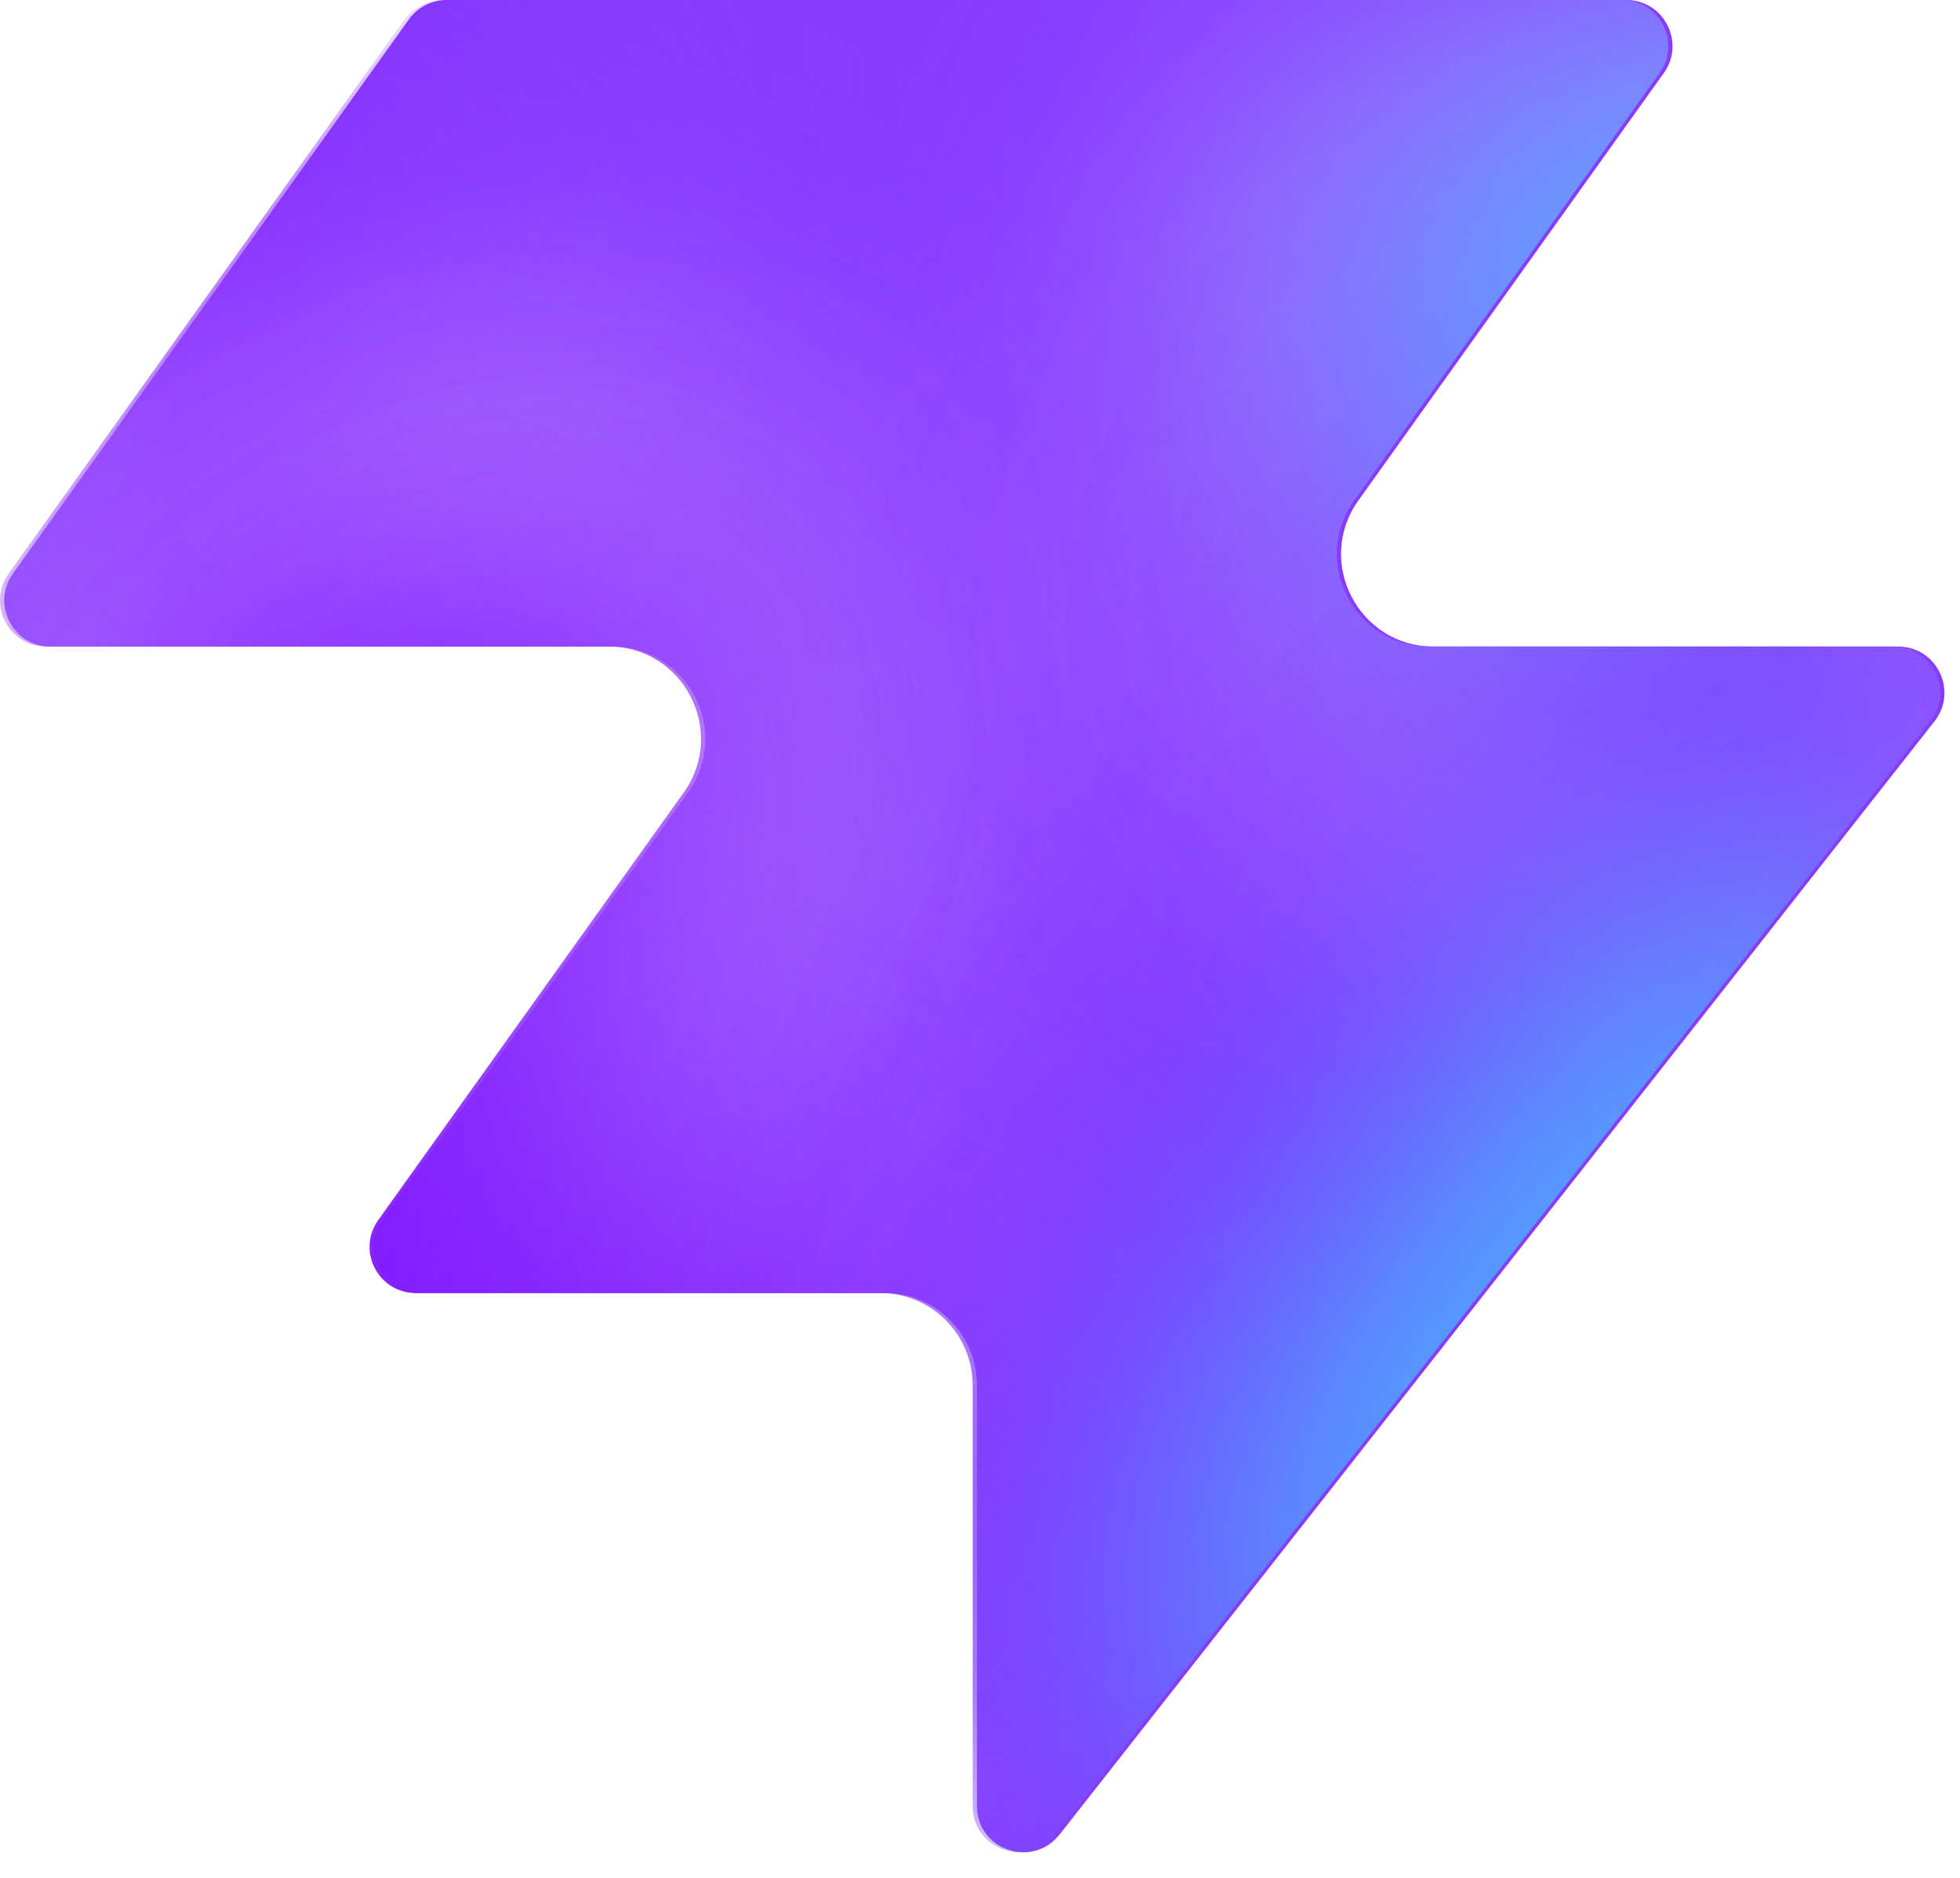
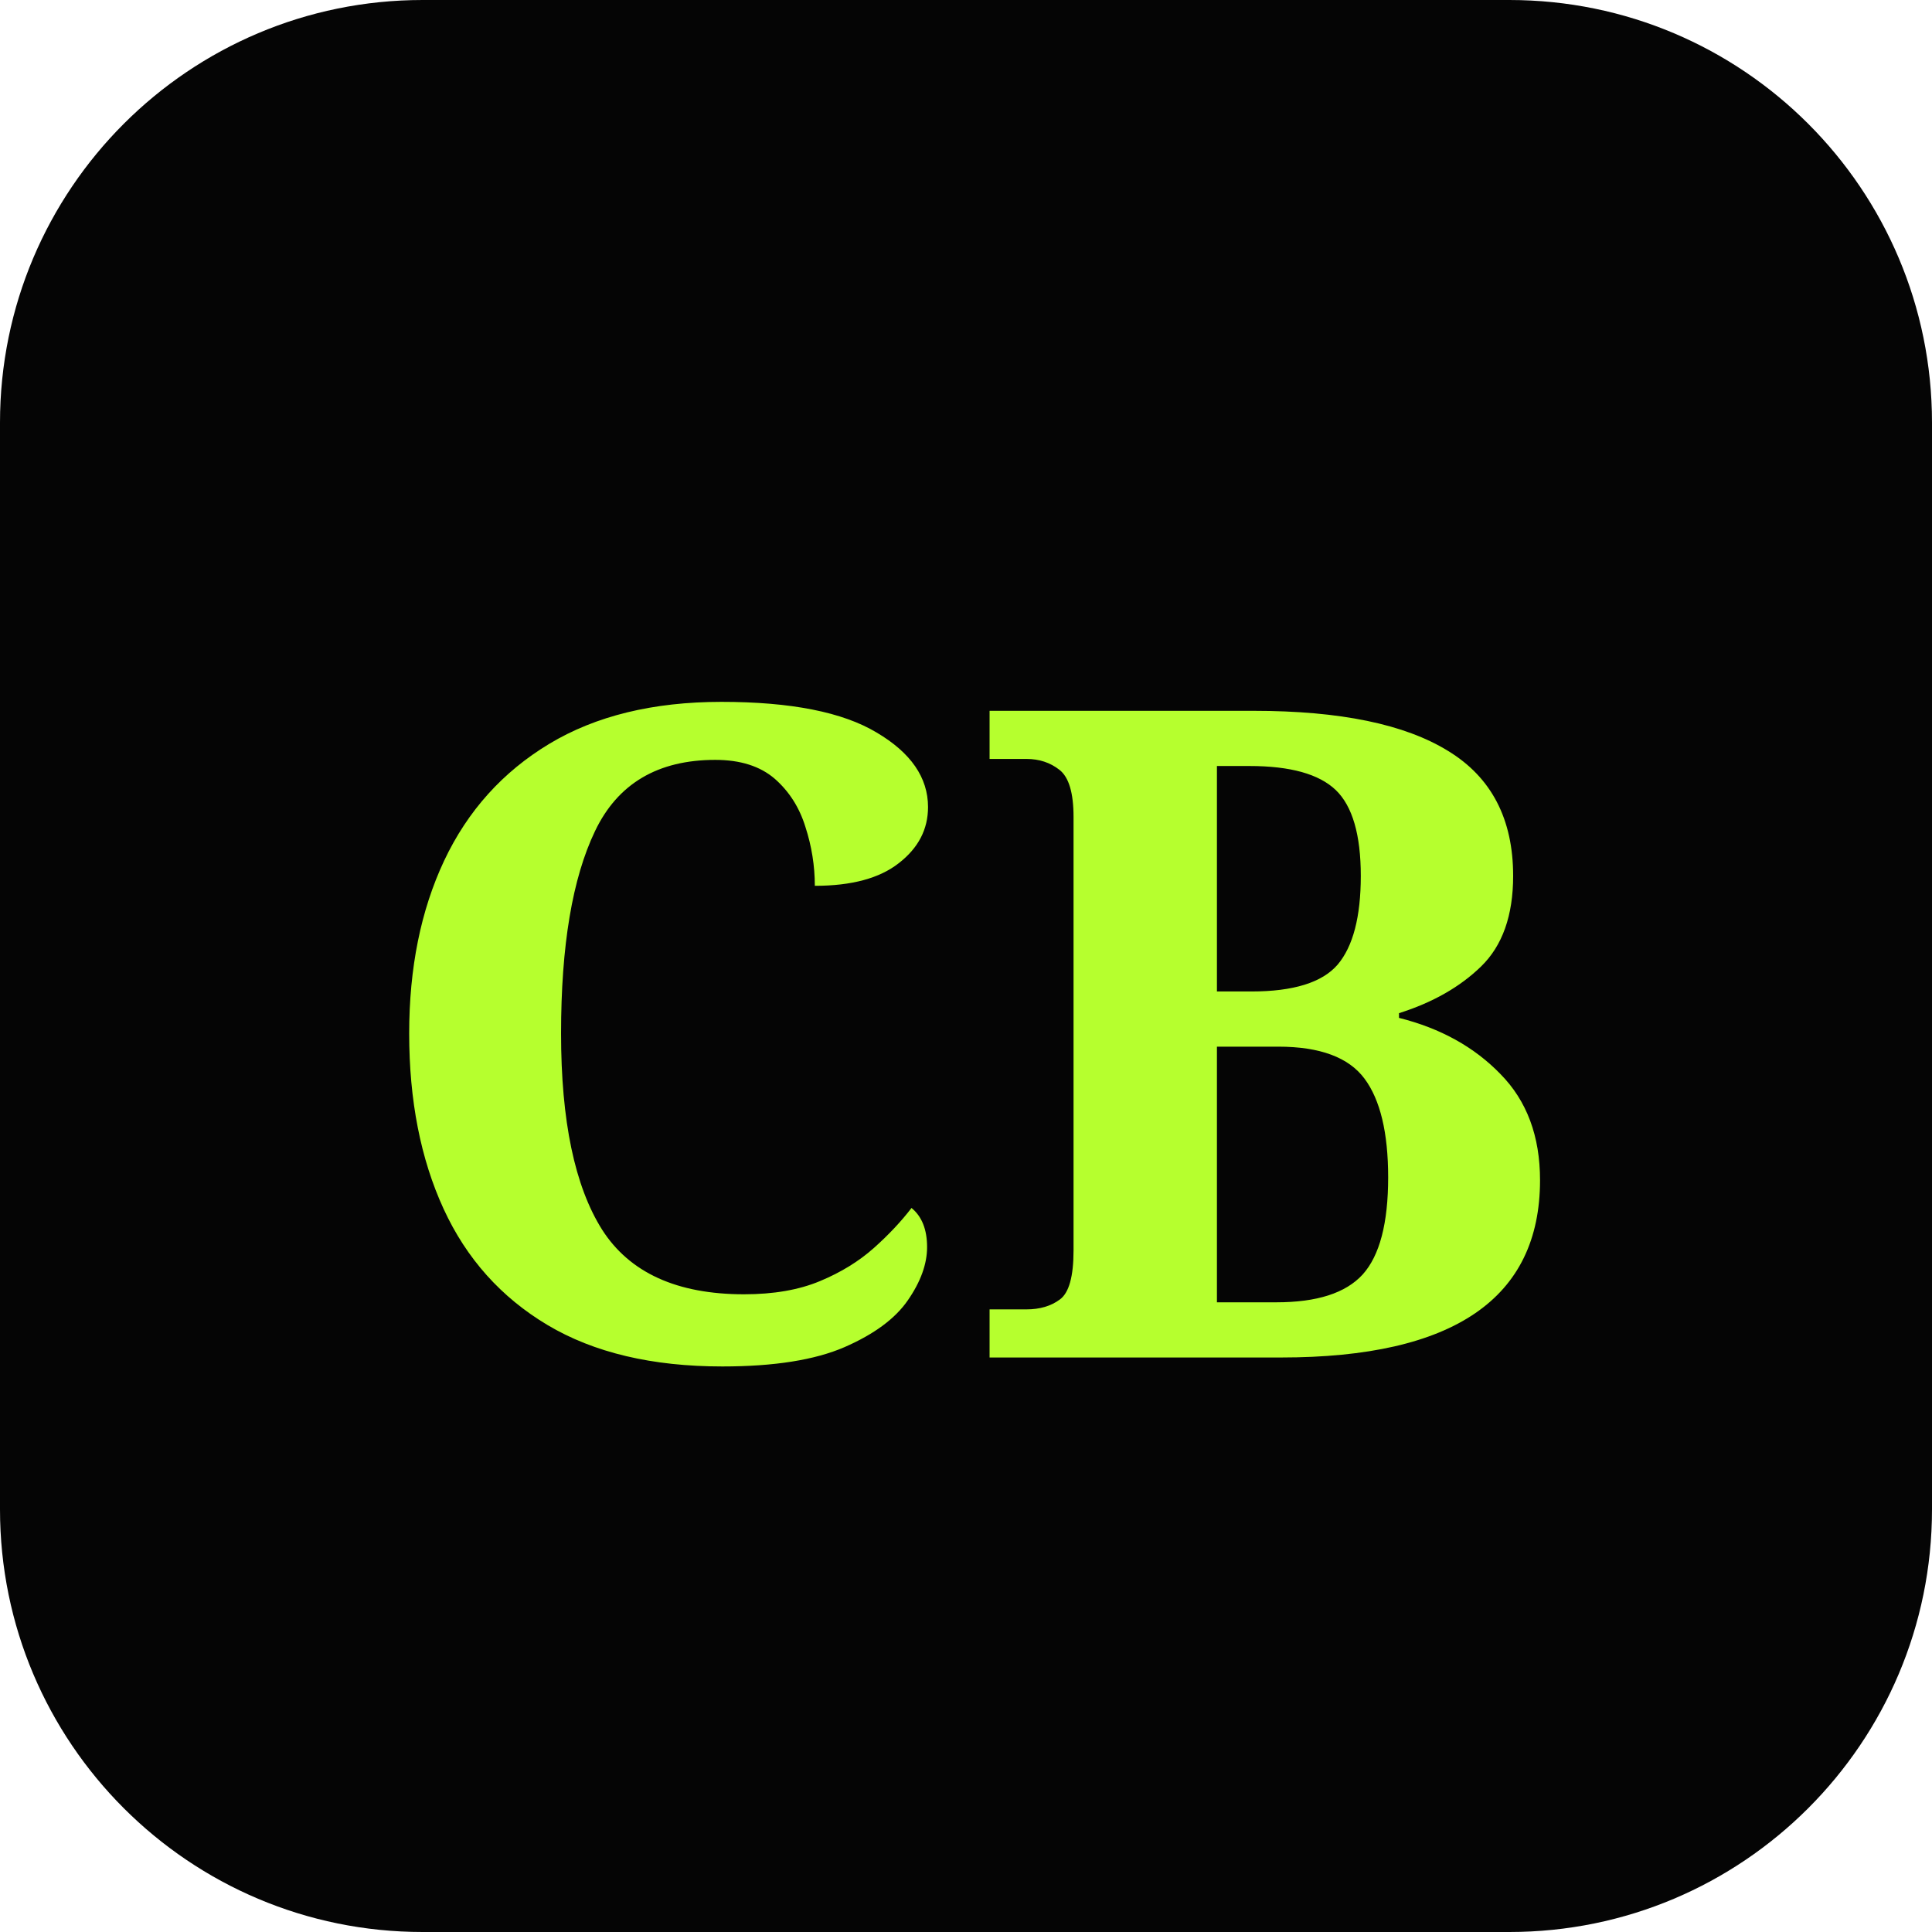
- <svg xmlns="http://www.w3.org/2000/svg" width="48" height="46" fill="none" viewBox="0 0 48 46">
-   <path fill="#863bff" d="M25.946 44.938c-.664.845-2.021.375-2.021-.698V33.937a2.26 2.26 0 0 0-2.262-2.262H10.287c-.92 0-1.456-1.04-.92-1.788l7.48-10.471c1.07-1.497 0-3.578-1.842-3.578H1.237c-.92 0-1.456-1.04-.92-1.788L10.013.474c.214-.297.556-.474.92-.474h28.894c.92 0 1.456 1.04.92 1.788l-7.48 10.471c-1.07 1.498 0 3.579 1.842 3.579h11.377c.943 0 1.473 1.088.89 1.83L25.947 44.94z" style="fill:#863bff;fill:color(display-p3 .525 .23 1);fill-opacity:1" />
-   <mask id="a" width="48" height="46" x="0" y="0" maskUnits="userSpaceOnUse" style="mask-type:alpha">
-     <path fill="#000" d="M25.842 44.938c-.664.844-2.021.375-2.021-.698V33.937a2.26 2.26 0 0 0-2.262-2.262H10.183c-.92 0-1.456-1.04-.92-1.788l7.48-10.471c1.07-1.498 0-3.579-1.842-3.579H1.133c-.92 0-1.456-1.04-.92-1.787L9.91.473c.214-.297.556-.474.92-.474h28.894c.92 0 1.456 1.04.92 1.788l-7.48 10.471c-1.07 1.498 0 3.578 1.842 3.578h11.377c.943 0 1.473 1.088.89 1.832L25.843 44.94z" style="fill:#000;fill-opacity:1" />
-   </mask>
-   <g mask="url(#a)">
-     <g filter="url(#b)">
-       <ellipse cx="5.508" cy="14.704" fill="#ede6ff" rx="5.508" ry="14.704" style="fill:#ede6ff;fill:color(display-p3 .927 .903 1);fill-opacity:1" transform="matrix(.00324 1 1 -.00324 -4.47 31.516)" />
-     </g>
-     <g filter="url(#c)">
-       <ellipse cx="10.399" cy="29.851" fill="#ede6ff" rx="10.399" ry="29.851" style="fill:#ede6ff;fill:color(display-p3 .927 .903 1);fill-opacity:1" transform="matrix(.00324 1 1 -.00324 -39.328 7.883)" />
-     </g>
-     <g filter="url(#d)">
-       <ellipse cx="5.508" cy="30.487" fill="#7e14ff" rx="5.508" ry="30.487" style="fill:#7e14ff;fill:color(display-p3 .492 .077 1);fill-opacity:1" transform="rotate(89.814 -25.913 -14.639)scale(1 -1)" />
-     </g>
-     <g filter="url(#e)">
-       <ellipse cx="5.508" cy="30.599" fill="#7e14ff" rx="5.508" ry="30.599" style="fill:#7e14ff;fill:color(display-p3 .492 .077 1);fill-opacity:1" transform="rotate(89.814 -32.644 -3.334)scale(1 -1)" />
-     </g>
-     <g filter="url(#f)">
-       <ellipse cx="5.508" cy="30.599" fill="#7e14ff" rx="5.508" ry="30.599" style="fill:#7e14ff;fill:color(display-p3 .492 .077 1);fill-opacity:1" transform="matrix(.00324 1 1 -.00324 -34.34 30.47)" />
-     </g>
-     <g filter="url(#g)">
-       <ellipse cx="14.072" cy="22.078" fill="#ede6ff" rx="14.072" ry="22.078" style="fill:#ede6ff;fill:color(display-p3 .927 .903 1);fill-opacity:1" transform="rotate(93.35 24.506 48.493)scale(-1 1)" />
-     </g>
-     <g filter="url(#h)">
-       <ellipse cx="3.47" cy="21.501" fill="#7e14ff" rx="3.47" ry="21.501" style="fill:#7e14ff;fill:color(display-p3 .492 .077 1);fill-opacity:1" transform="rotate(89.009 28.708 47.59)scale(-1 1)" />
-     </g>
-     <g filter="url(#i)">
-       <ellipse cx="3.47" cy="21.501" fill="#7e14ff" rx="3.47" ry="21.501" style="fill:#7e14ff;fill:color(display-p3 .492 .077 1);fill-opacity:1" transform="rotate(89.009 28.708 47.59)scale(-1 1)" />
-     </g>
-     <g filter="url(#j)">
-       <ellipse cx=".387" cy="8.972" fill="#7e14ff" rx="4.407" ry="29.108" style="fill:#7e14ff;fill:color(display-p3 .492 .077 1);fill-opacity:1" transform="rotate(39.51 .387 8.972)" />
-     </g>
-     <g filter="url(#k)">
-       <ellipse cx="47.523" cy="-6.092" fill="#7e14ff" rx="4.407" ry="29.108" style="fill:#7e14ff;fill:color(display-p3 .492 .077 1);fill-opacity:1" transform="rotate(37.892 47.523 -6.092)" />
-     </g>
-     <g filter="url(#l)">
-       <ellipse cx="41.412" cy="6.333" fill="#47bfff" rx="5.971" ry="9.665" style="fill:#47bfff;fill:color(display-p3 .28 .748 1);fill-opacity:1" transform="rotate(37.892 41.412 6.333)" />
-     </g>
-     <g filter="url(#m)">
-       <ellipse cx="-1.879" cy="38.332" fill="#7e14ff" rx="4.407" ry="29.108" style="fill:#7e14ff;fill:color(display-p3 .492 .077 1);fill-opacity:1" transform="rotate(37.892 -1.88 38.332)" />
-     </g>
-     <g filter="url(#n)">
-       <ellipse cx="-1.879" cy="38.332" fill="#7e14ff" rx="4.407" ry="29.108" style="fill:#7e14ff;fill:color(display-p3 .492 .077 1);fill-opacity:1" transform="rotate(37.892 -1.88 38.332)" />
-     </g>
-     <g filter="url(#o)">
-       <ellipse cx="35.651" cy="29.907" fill="#7e14ff" rx="4.407" ry="29.108" style="fill:#7e14ff;fill:color(display-p3 .492 .077 1);fill-opacity:1" transform="rotate(37.892 35.651 29.907)" />
-     </g>
-     <g filter="url(#p)">
-       <ellipse cx="38.418" cy="32.4" fill="#47bfff" rx="5.971" ry="15.297" style="fill:#47bfff;fill:color(display-p3 .28 .748 1);fill-opacity:1" transform="rotate(37.892 38.418 32.4)" />
-     </g>
-   </g>
-   <defs>
-     <filter id="b" width="60.045" height="41.654" x="-19.77" y="16.149" color-interpolation-filters="sRGB" filterUnits="userSpaceOnUse">
-       <feFlood flood-opacity="0" result="BackgroundImageFix" />
-       <feBlend in="SourceGraphic" in2="BackgroundImageFix" result="shape" />
-       <feGaussianBlur result="effect1_foregroundBlur_2002_17158" stdDeviation="7.659" />
-     </filter>
-     <filter id="c" width="90.34" height="51.437" x="-54.613" y="-7.533" color-interpolation-filters="sRGB" filterUnits="userSpaceOnUse">
-       <feFlood flood-opacity="0" result="BackgroundImageFix" />
-       <feBlend in="SourceGraphic" in2="BackgroundImageFix" result="shape" />
-       <feGaussianBlur result="effect1_foregroundBlur_2002_17158" stdDeviation="7.659" />
-     </filter>
-     <filter id="d" width="79.355" height="29.4" x="-49.64" y="2.03" color-interpolation-filters="sRGB" filterUnits="userSpaceOnUse">
-       <feFlood flood-opacity="0" result="BackgroundImageFix" />
-       <feBlend in="SourceGraphic" in2="BackgroundImageFix" result="shape" />
-       <feGaussianBlur result="effect1_foregroundBlur_2002_17158" stdDeviation="4.596" />
-     </filter>
-     <filter id="e" width="79.579" height="29.4" x="-45.045" y="20.029" color-interpolation-filters="sRGB" filterUnits="userSpaceOnUse">
-       <feFlood flood-opacity="0" result="BackgroundImageFix" />
-       <feBlend in="SourceGraphic" in2="BackgroundImageFix" result="shape" />
-       <feGaussianBlur result="effect1_foregroundBlur_2002_17158" stdDeviation="4.596" />
-     </filter>
-     <filter id="f" width="79.579" height="29.4" x="-43.513" y="21.178" color-interpolation-filters="sRGB" filterUnits="userSpaceOnUse">
-       <feFlood flood-opacity="0" result="BackgroundImageFix" />
-       <feBlend in="SourceGraphic" in2="BackgroundImageFix" result="shape" />
-       <feGaussianBlur result="effect1_foregroundBlur_2002_17158" stdDeviation="4.596" />
-     </filter>
-     <filter id="g" width="74.749" height="58.852" x="15.756" y="-17.901" color-interpolation-filters="sRGB" filterUnits="userSpaceOnUse">
-       <feFlood flood-opacity="0" result="BackgroundImageFix" />
-       <feBlend in="SourceGraphic" in2="BackgroundImageFix" result="shape" />
-       <feGaussianBlur result="effect1_foregroundBlur_2002_17158" stdDeviation="7.659" />
-     </filter>
-     <filter id="h" width="61.377" height="25.362" x="23.548" y="2.284" color-interpolation-filters="sRGB" filterUnits="userSpaceOnUse">
-       <feFlood flood-opacity="0" result="BackgroundImageFix" />
-       <feBlend in="SourceGraphic" in2="BackgroundImageFix" result="shape" />
-       <feGaussianBlur result="effect1_foregroundBlur_2002_17158" stdDeviation="4.596" />
-     </filter>
-     <filter id="i" width="61.377" height="25.362" x="23.548" y="2.284" color-interpolation-filters="sRGB" filterUnits="userSpaceOnUse">
-       <feFlood flood-opacity="0" result="BackgroundImageFix" />
-       <feBlend in="SourceGraphic" in2="BackgroundImageFix" result="shape" />
-       <feGaussianBlur result="effect1_foregroundBlur_2002_17158" stdDeviation="4.596" />
-     </filter>
-     <filter id="j" width="56.045" height="63.649" x="-27.636" y="-22.853" color-interpolation-filters="sRGB" filterUnits="userSpaceOnUse">
-       <feFlood flood-opacity="0" result="BackgroundImageFix" />
-       <feBlend in="SourceGraphic" in2="BackgroundImageFix" result="shape" />
-       <feGaussianBlur result="effect1_foregroundBlur_2002_17158" stdDeviation="4.596" />
-     </filter>
-     <filter id="k" width="54.814" height="64.646" x="20.116" y="-38.415" color-interpolation-filters="sRGB" filterUnits="userSpaceOnUse">
-       <feFlood flood-opacity="0" result="BackgroundImageFix" />
-       <feBlend in="SourceGraphic" in2="BackgroundImageFix" result="shape" />
-       <feGaussianBlur result="effect1_foregroundBlur_2002_17158" stdDeviation="4.596" />
-     </filter>
-     <filter id="l" width="33.541" height="35.313" x="24.641" y="-11.323" color-interpolation-filters="sRGB" filterUnits="userSpaceOnUse">
-       <feFlood flood-opacity="0" result="BackgroundImageFix" />
-       <feBlend in="SourceGraphic" in2="BackgroundImageFix" result="shape" />
-       <feGaussianBlur result="effect1_foregroundBlur_2002_17158" stdDeviation="4.596" />
-     </filter>
-     <filter id="m" width="54.814" height="64.646" x="-29.286" y="6.009" color-interpolation-filters="sRGB" filterUnits="userSpaceOnUse">
-       <feFlood flood-opacity="0" result="BackgroundImageFix" />
-       <feBlend in="SourceGraphic" in2="BackgroundImageFix" result="shape" />
-       <feGaussianBlur result="effect1_foregroundBlur_2002_17158" stdDeviation="4.596" />
-     </filter>
-     <filter id="n" width="54.814" height="64.646" x="-29.286" y="6.009" color-interpolation-filters="sRGB" filterUnits="userSpaceOnUse">
-       <feFlood flood-opacity="0" result="BackgroundImageFix" />
-       <feBlend in="SourceGraphic" in2="BackgroundImageFix" result="shape" />
-       <feGaussianBlur result="effect1_foregroundBlur_2002_17158" stdDeviation="4.596" />
-     </filter>
-     <filter id="o" width="54.814" height="64.646" x="8.244" y="-2.416" color-interpolation-filters="sRGB" filterUnits="userSpaceOnUse">
-       <feFlood flood-opacity="0" result="BackgroundImageFix" />
-       <feBlend in="SourceGraphic" in2="BackgroundImageFix" result="shape" />
-       <feGaussianBlur result="effect1_foregroundBlur_2002_17158" stdDeviation="4.596" />
-     </filter>
-     <filter id="p" width="39.409" height="43.623" x="18.713" y="10.588" color-interpolation-filters="sRGB" filterUnits="userSpaceOnUse">
-       <feFlood flood-opacity="0" result="BackgroundImageFix" />
-       <feBlend in="SourceGraphic" in2="BackgroundImageFix" result="shape" />
-       <feGaussianBlur result="effect1_foregroundBlur_2002_17158" stdDeviation="4.596" />
-     </filter>
-   </defs>
+ <svg xmlns="http://www.w3.org/2000/svg" viewBox="0 0 64 64">
+   <rect width="64" height="64" rx="14" fill="#050505" />
+   <text x="50%" y="54%" text-anchor="middle" dominant-baseline="middle" font-family="Georgia, serif" font-size="30" font-weight="600" fill="#b6ff2e">CB</text>
</svg>
